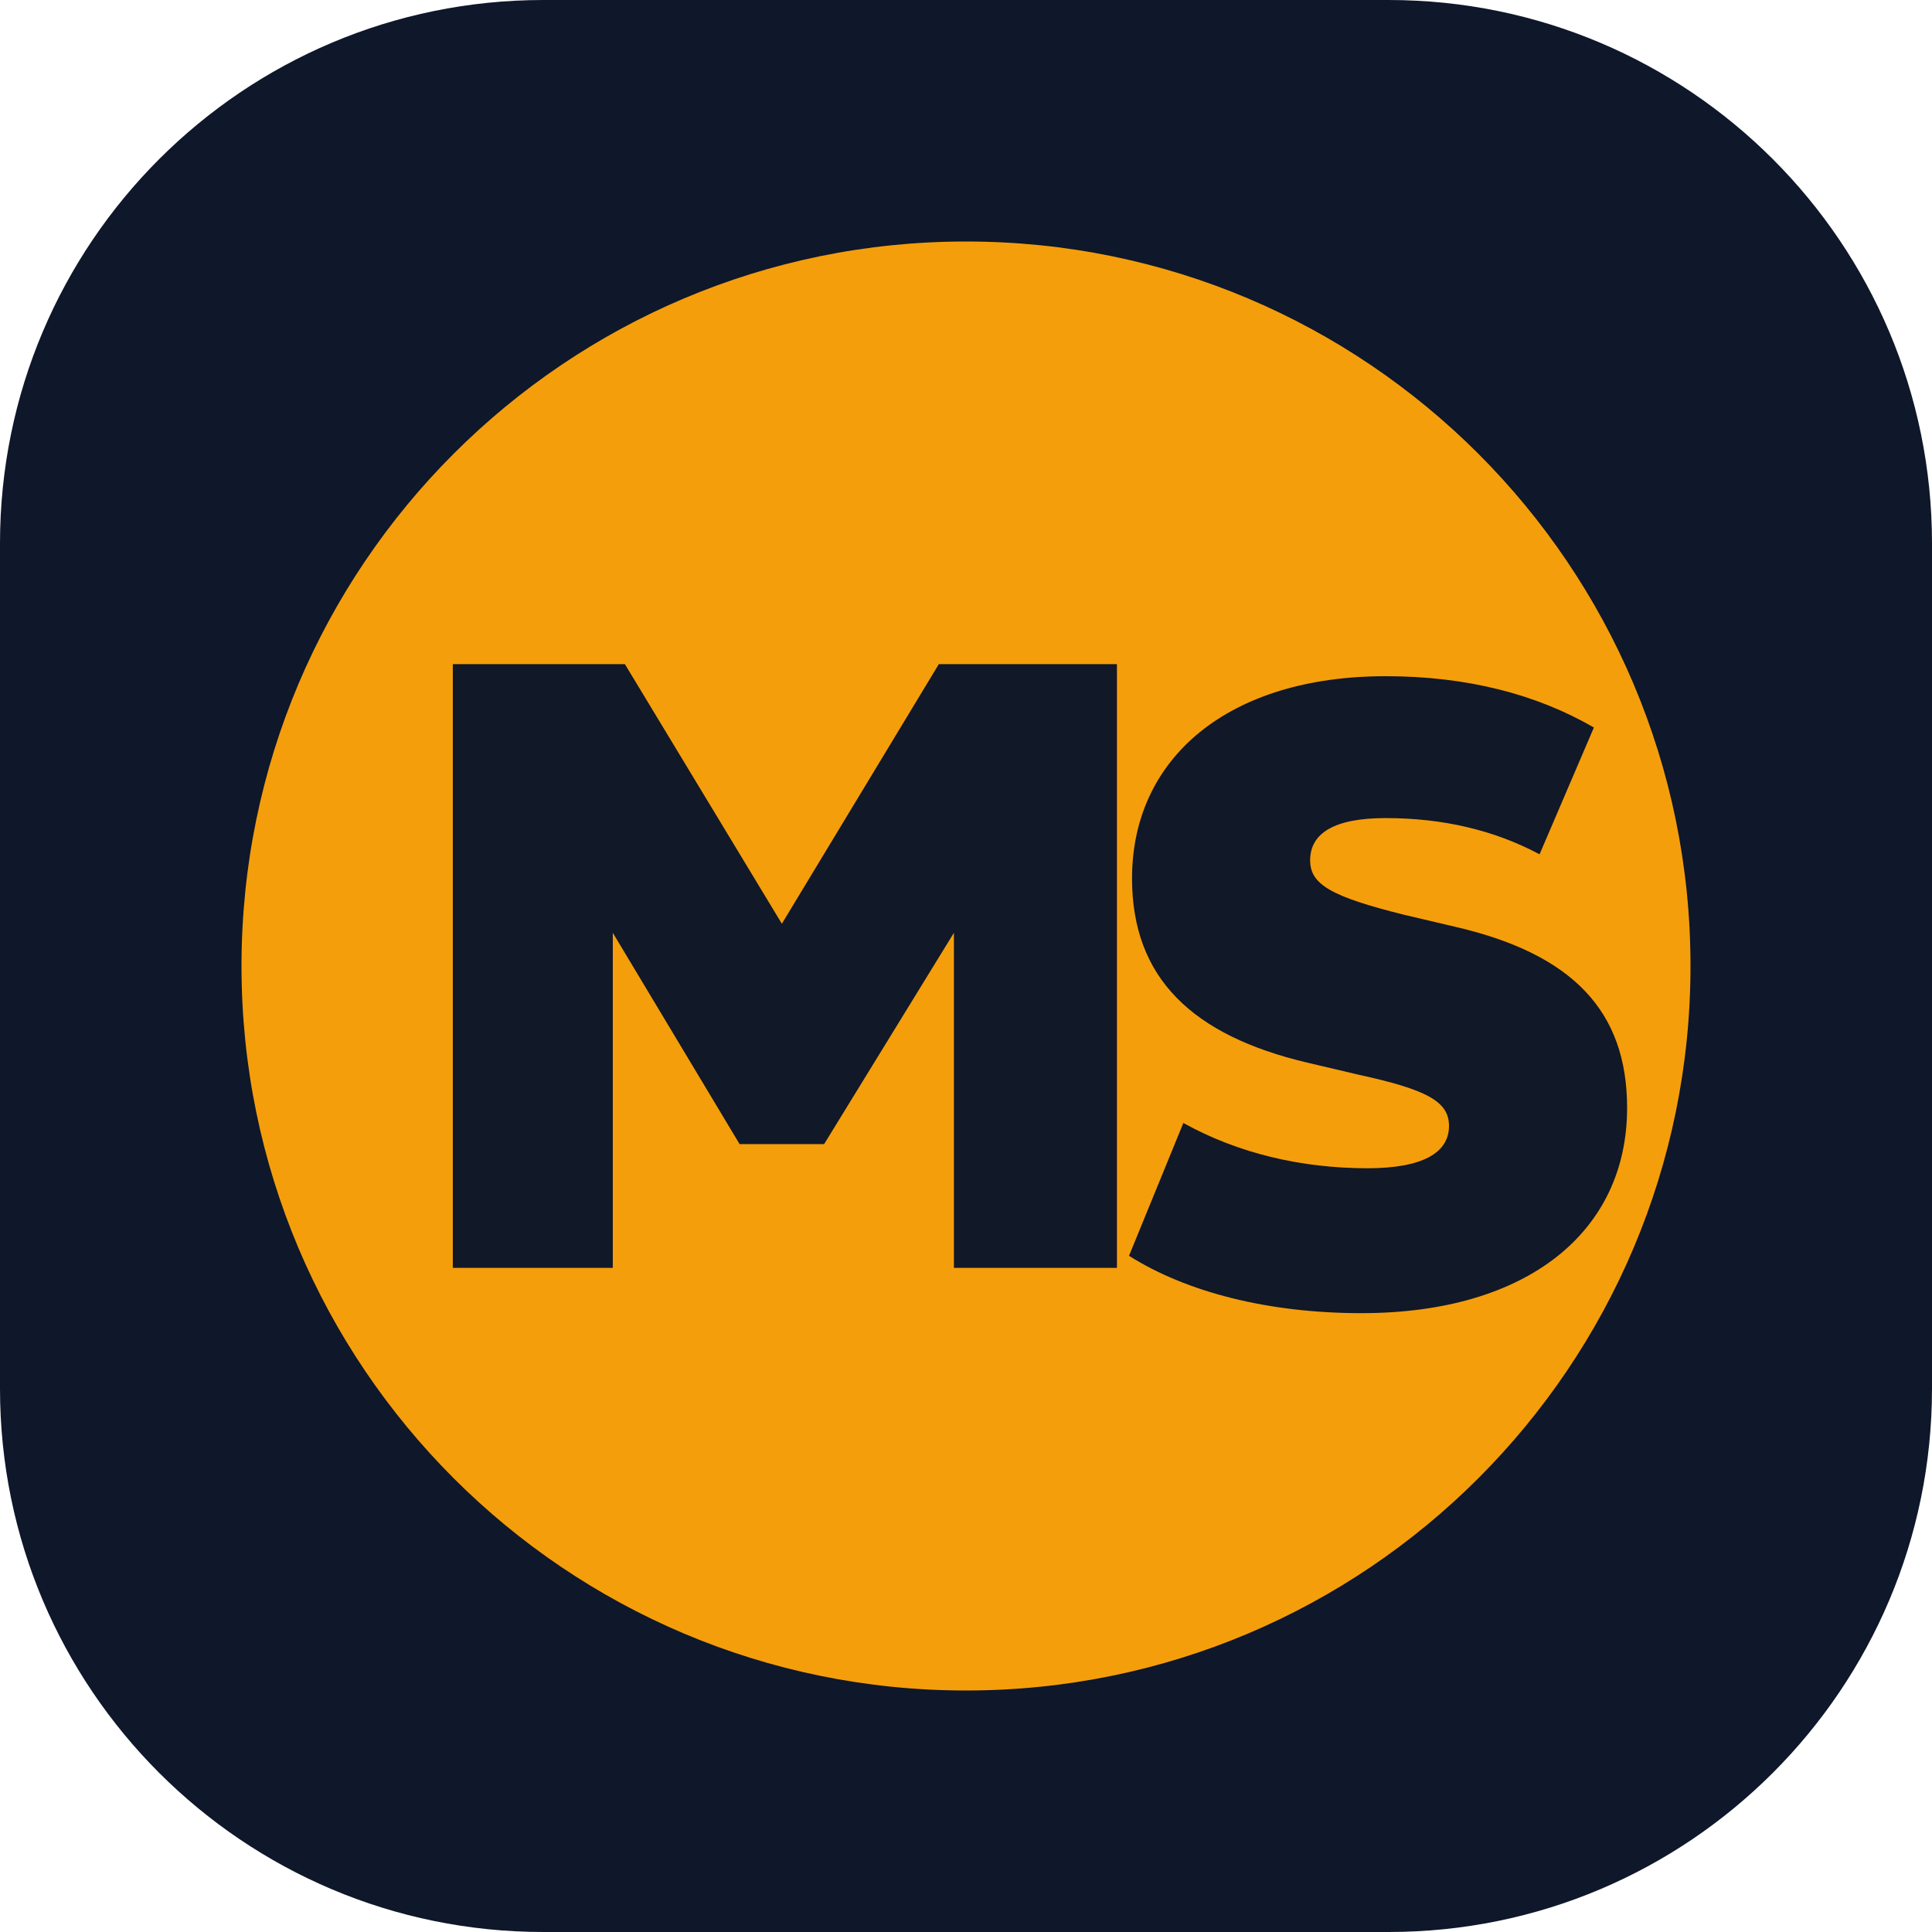
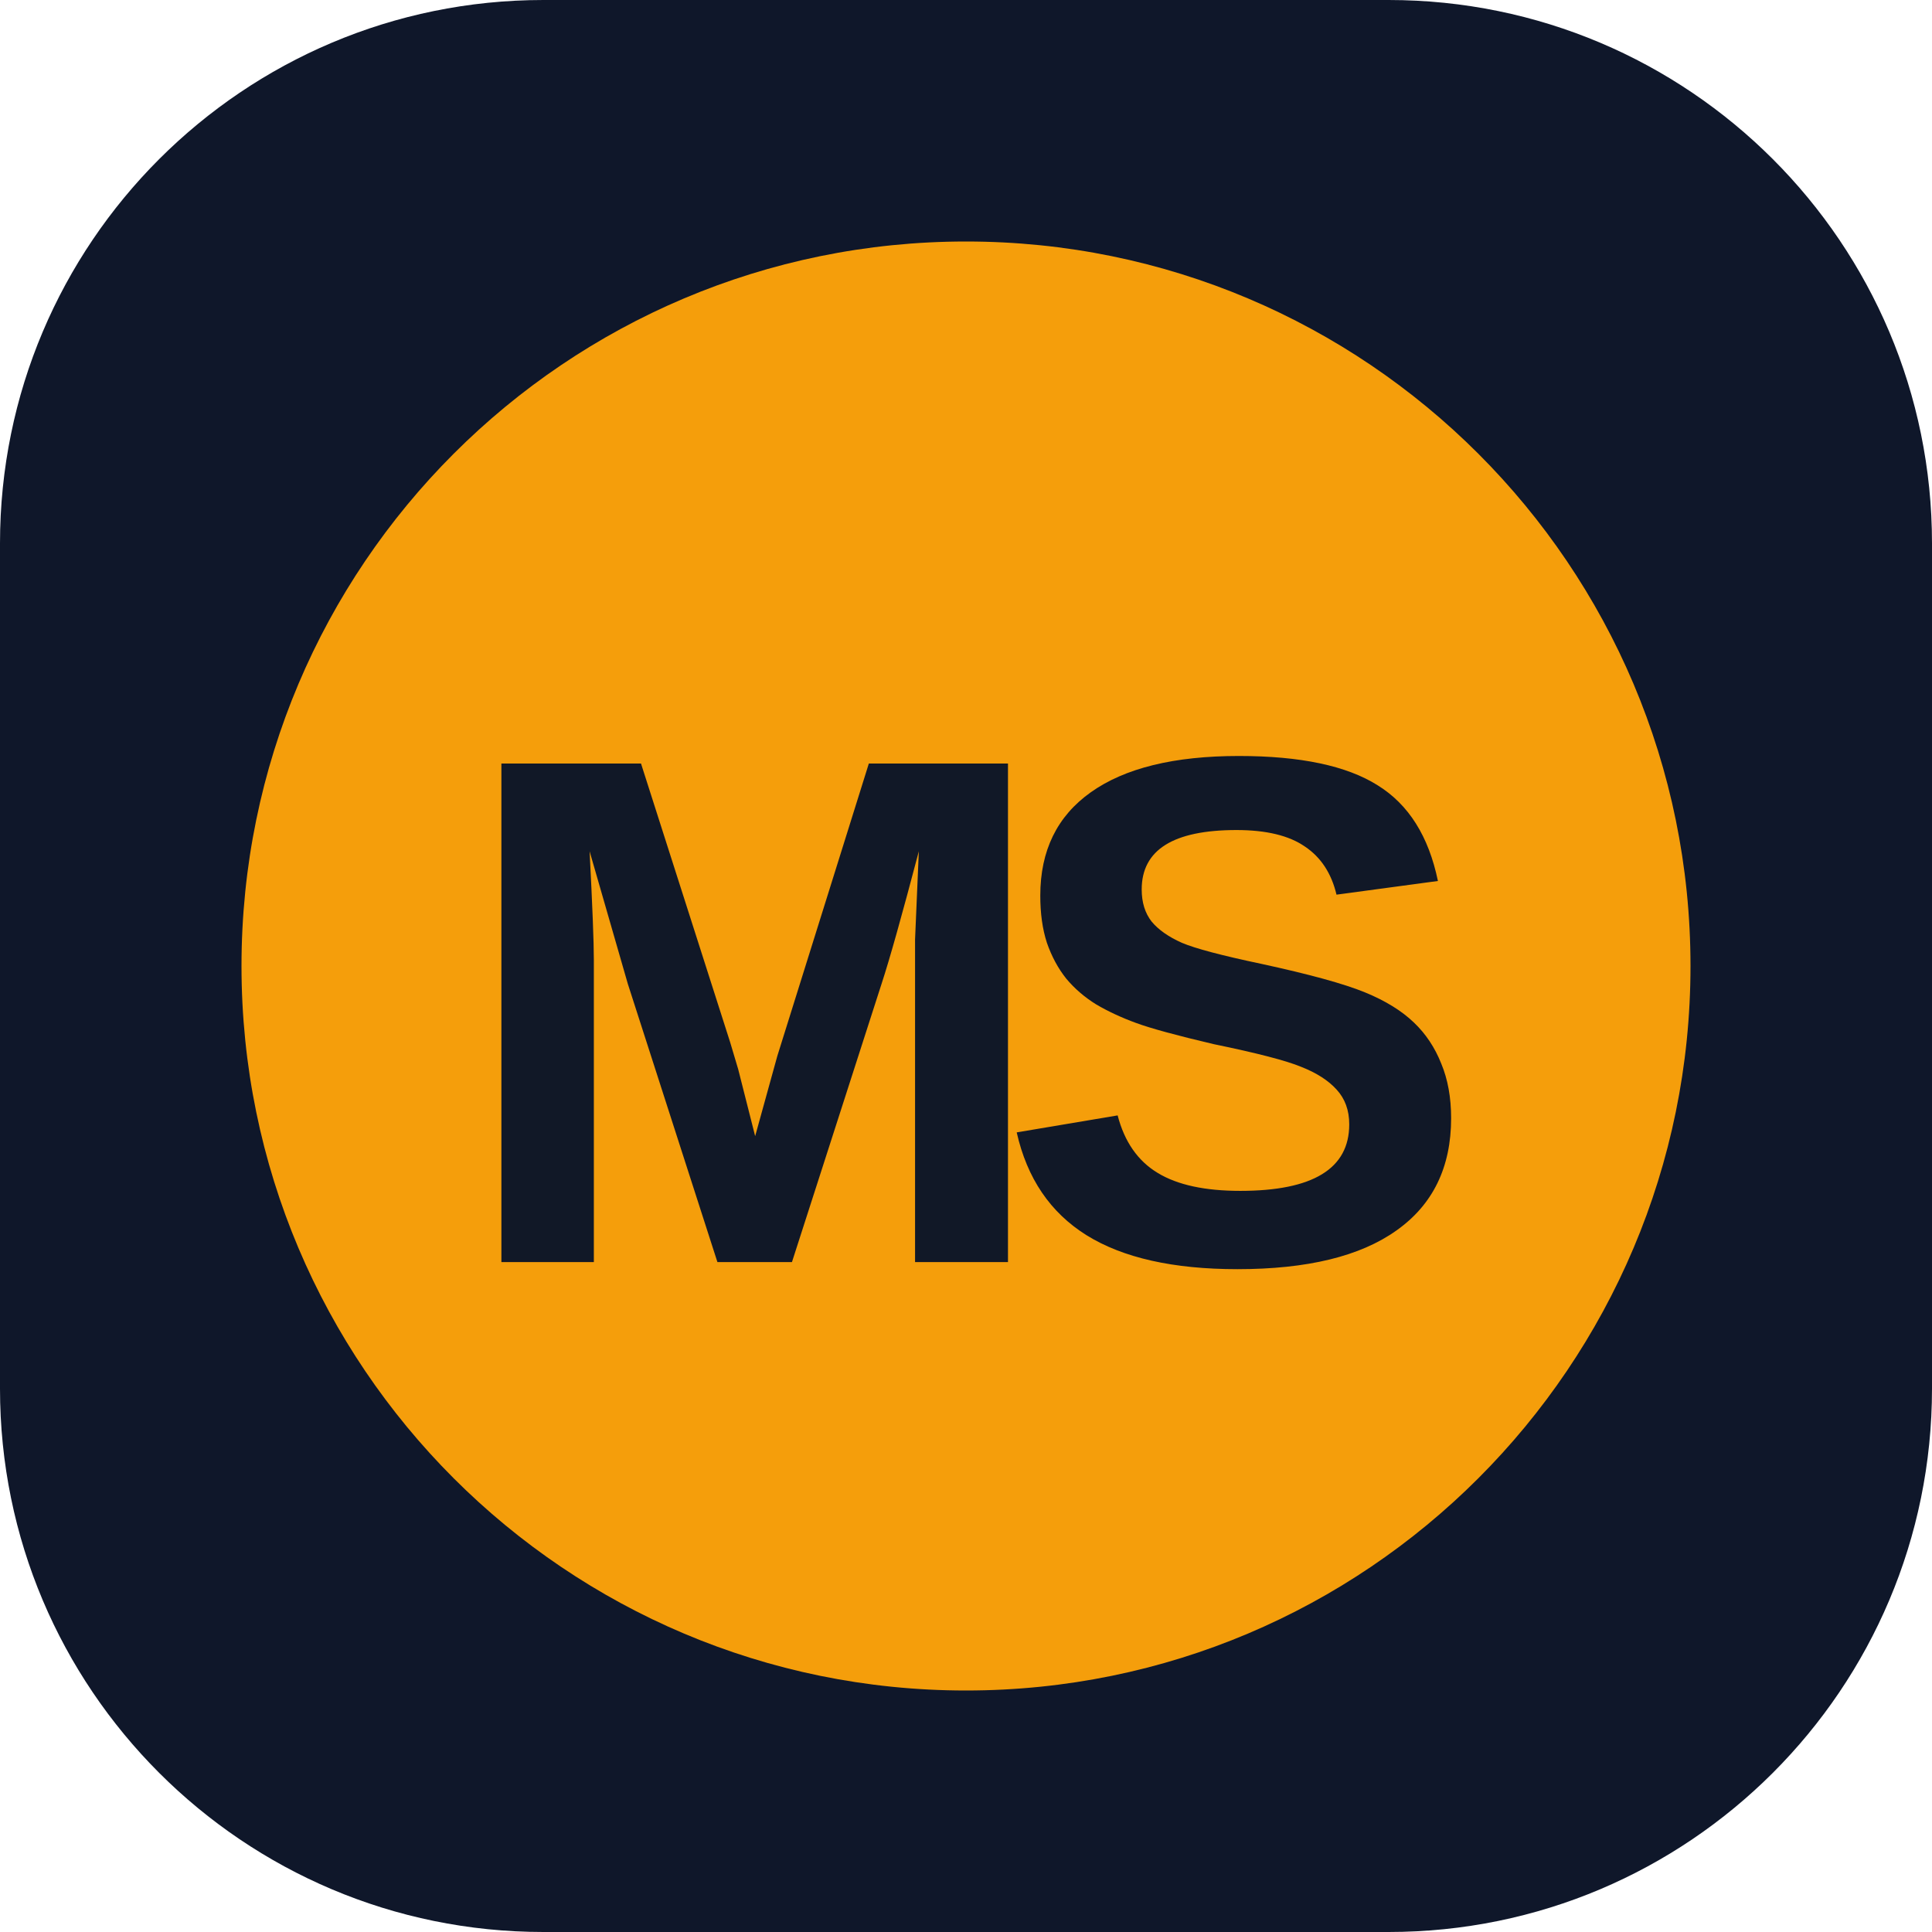
<svg xmlns="http://www.w3.org/2000/svg" viewBox="0 0 64 64" role="img" aria-label="MS Company">
  <rect width="64" height="64" rx="18" fill="#0F172A" />
  <circle cx="32" cy="32" r="24" fill="#F59E0B" />
-   <path d="M15 42V22h5.7l5.2 8.6 5.2-8.6H37v20h-5.4V30.9l-4.3 7h-2.8l-4.2-7V42H15Z" fill="#111827" />
-   <path d="M39.2 37.2c1.8 1 3.9 1.5 6.1 1.5 1.8 0 2.7-.5 2.7-1.4 0-.8-.7-1.2-3-1.7l-1.7-.4c-3.8-.9-5.8-2.8-5.8-6.1 0-4 3.2-6.7 8.4-6.7 2.7 0 5 .6 6.9 1.7l-1.8 4.2c-1.5-.8-3.2-1.2-5.1-1.2-1.7 0-2.5.5-2.5 1.4 0 .8.7 1.2 3.1 1.8l1.7.4c3.9.9 5.7 2.8 5.7 6 0 4.1-3.3 6.8-8.8 6.8-3.1 0-5.8-.7-7.7-1.9l1.8-4.4Z" fill="#111827" />
+   <text x="32" y="35" fill="#111827" font-family="Arial, Helvetica, sans-serif" font-size="24" font-weight="900" letter-spacing="-2" text-anchor="middle" dominant-baseline="middle">MS</text>
</svg>
